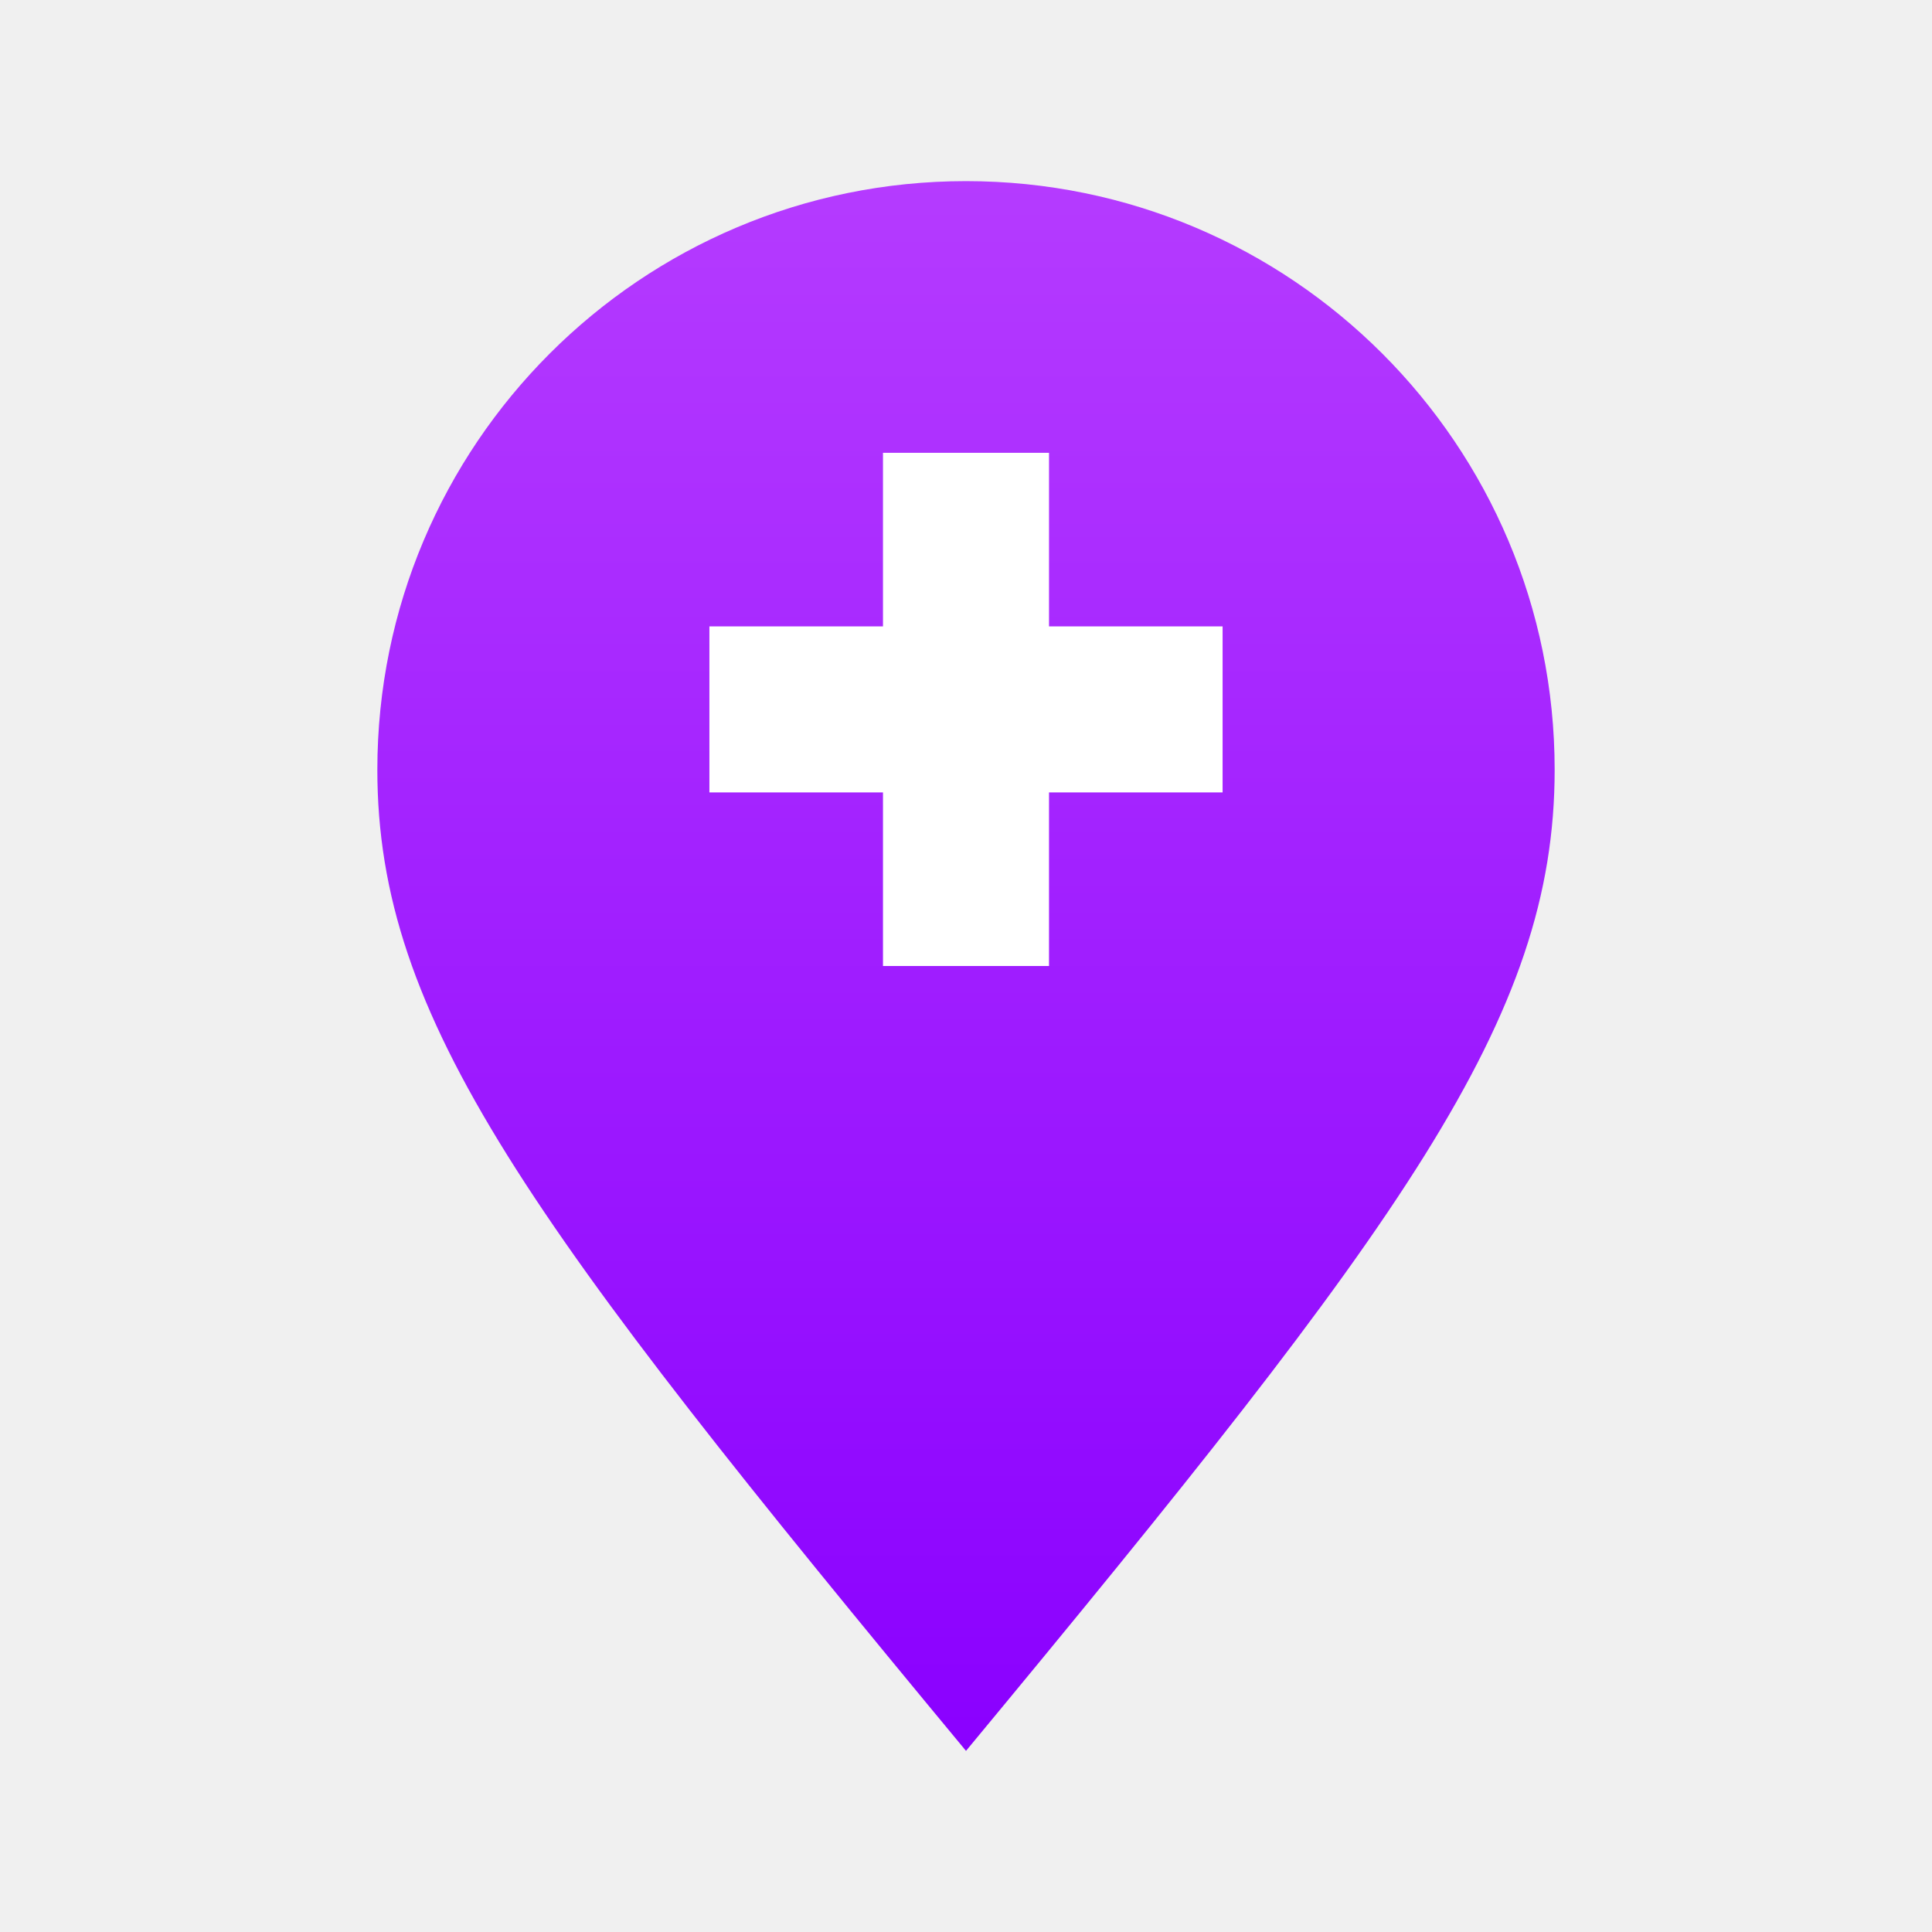
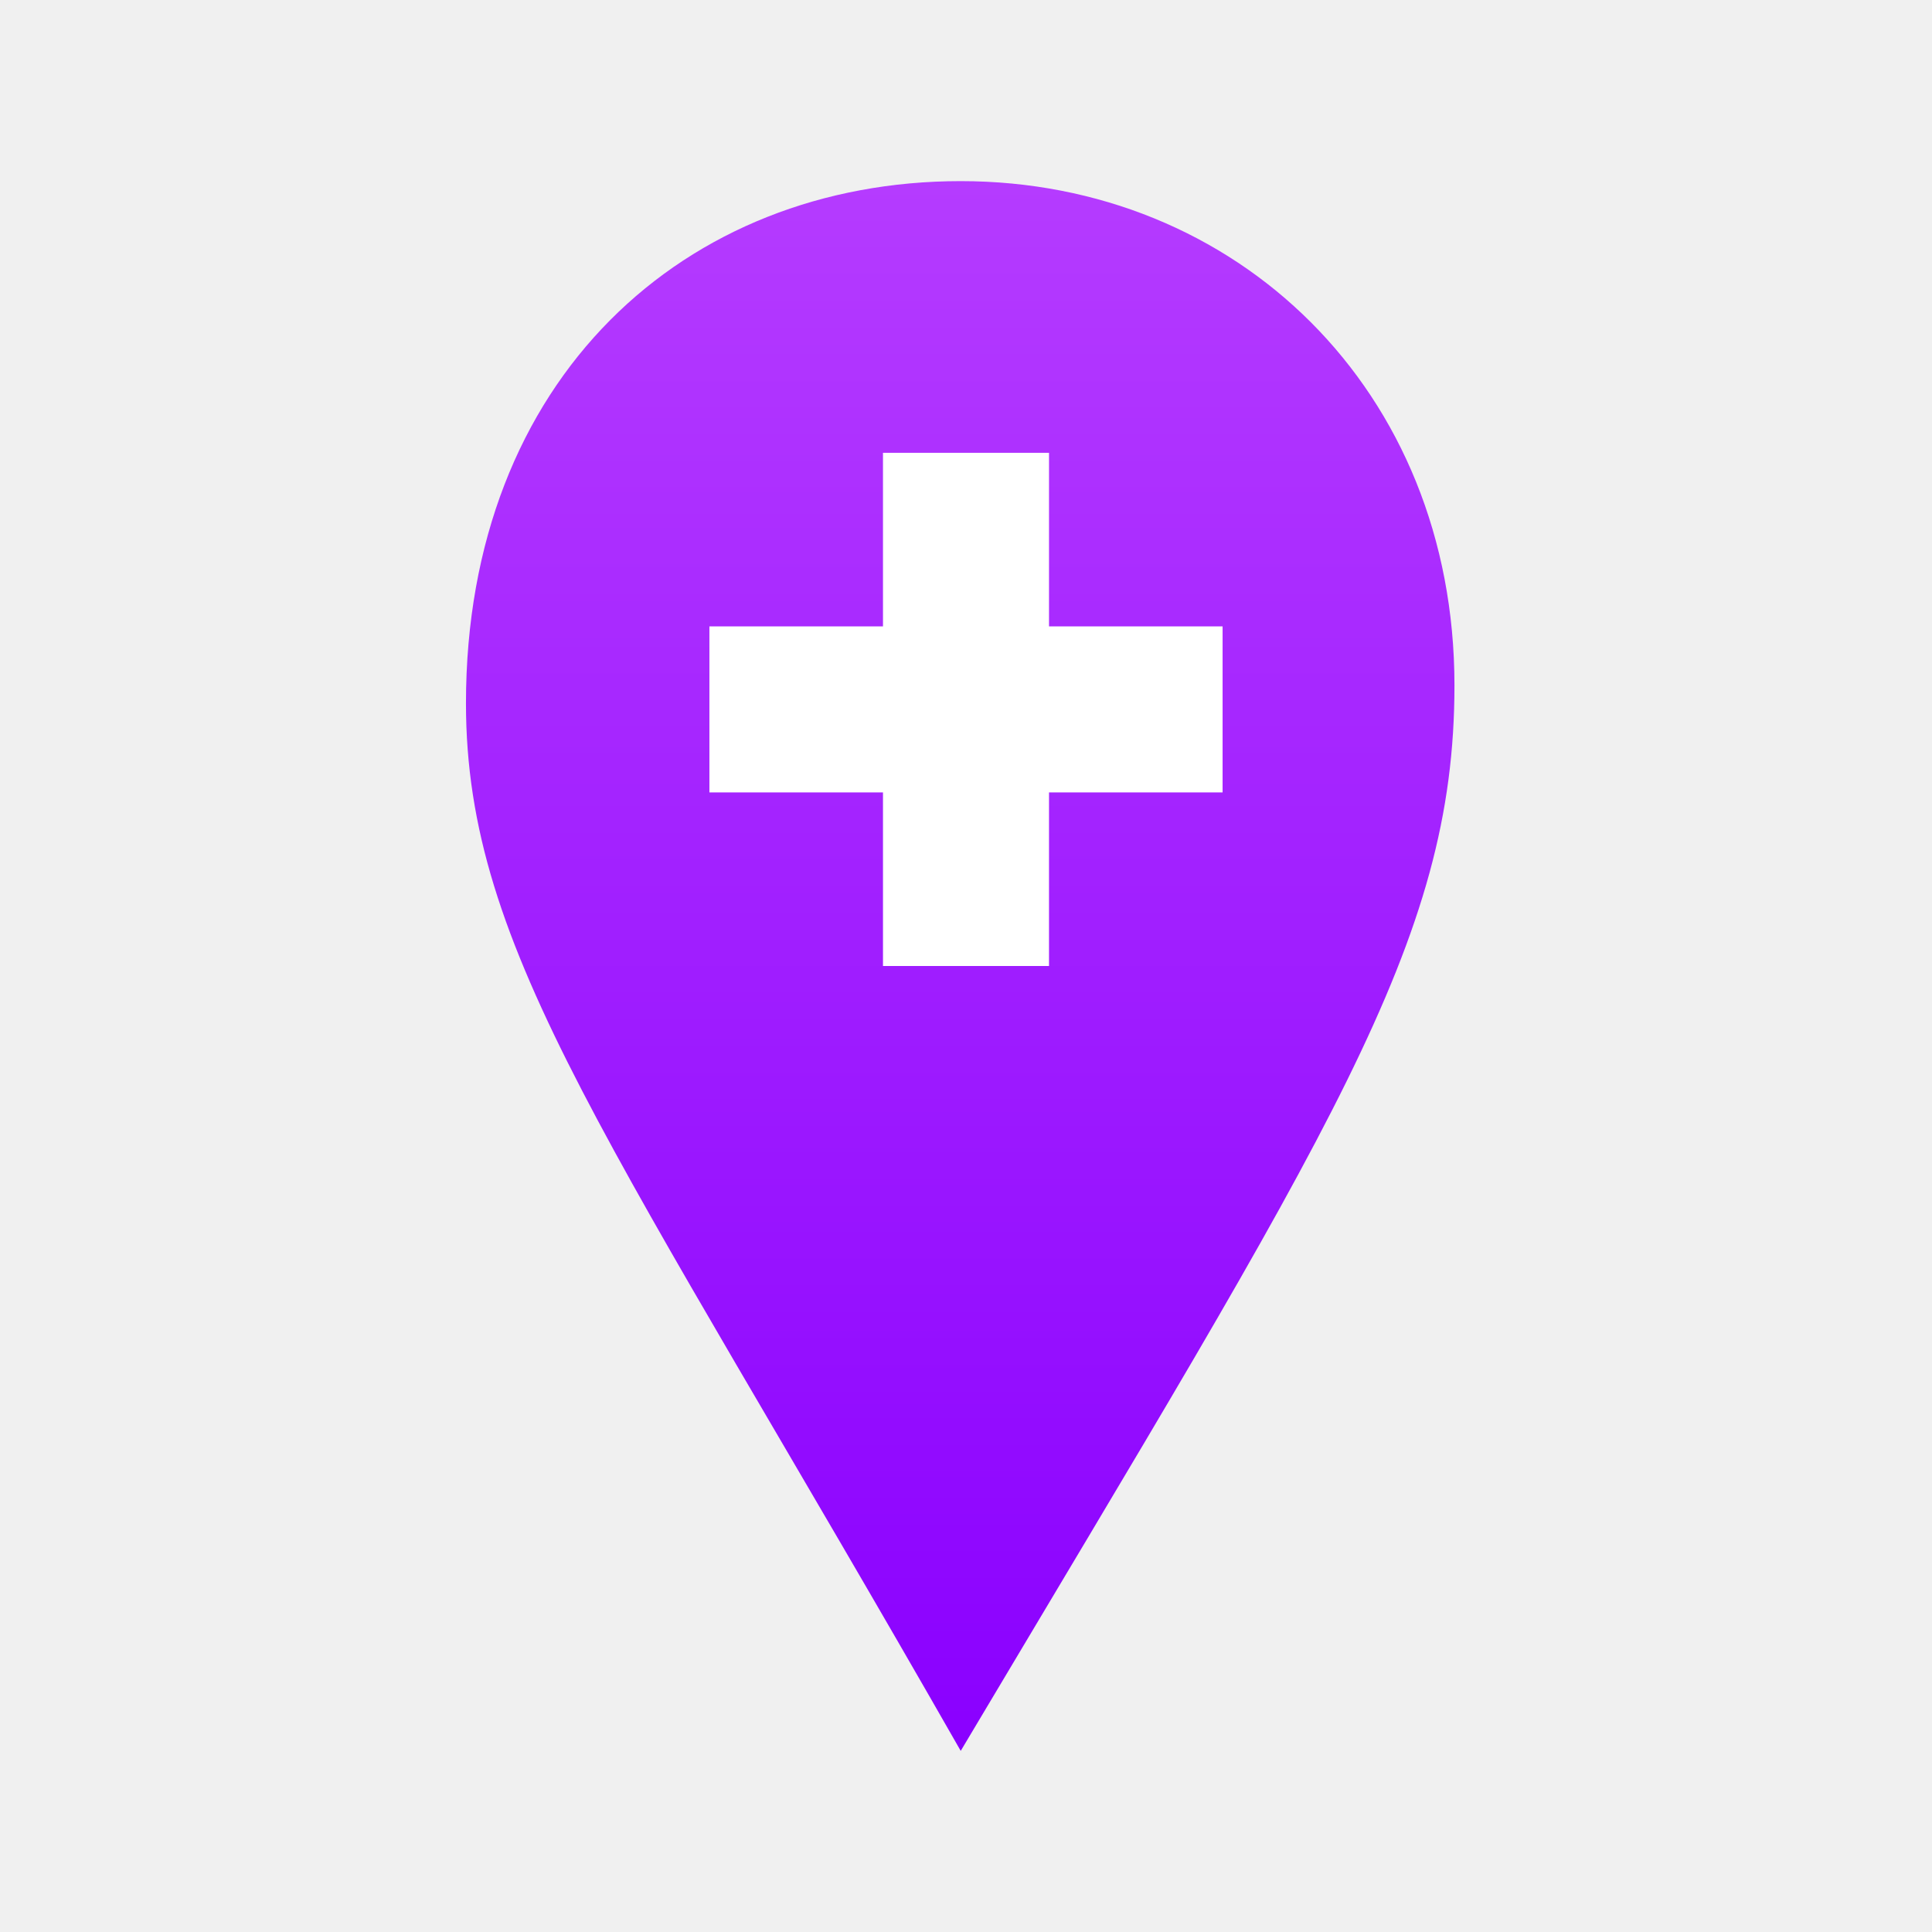
- <svg xmlns="http://www.w3.org/2000/svg" width="256" height="256" viewBox="0 0 256 256">
-   <defs>
-     <linearGradient id="pinGradient" x1="0" y1="0" x2="0" y2="1">
-       <stop offset="0%" stop-color="#B53BFF" />
-       <stop offset="100%" stop-color="#8A00FF" />
+ <svg xmlns="http://www.w3.org/2000/svg" width="256" height="256" viewBox="0 0 256 256" version="1.1" id="svg3">
+   <defs id="defs2">
+     <linearGradient id="pinGradient" x1="57.735" y1="20.785" x2="57.735" y2="200.918" gradientTransform="matrix(0.7341311,0,0,1.1547,18.79541,0)" gradientUnits="userSpaceOnUse">
+       <stop offset="0%" stop-color="#B53BFF" id="stop1" />
+       <stop offset="100%" stop-color="#8A00FF" id="stop2" />
    </linearGradient>
  </defs>
-   <path d="       M128 24       C171.08 24 206 58.92 206 102       C206 135 186 162 128 232       C70 162 50 135 50 102       C50 58.92 84.92 24 128 24       Z     " fill="url(#pinGradient)" />
-   <rect x="117" y="60" width="22" height="68" fill="white" />
-   <rect x="94" y="83" width="68" height="22" fill="white" />
+   <path d="M 127.301,24 C 90.782,24 61.743,50.108 61.743,93.188 61.743,126.188 80.93,150.82 127.301,232 176.468,149.422 192.723,124.944 192.723,90.82 192.723,51.625 163.82,24 127.301,24 Z" style="fill:url(#pinGradient);stroke-width:0.921" id="path3" />
+   <g id="g3">
+     <rect x="117" y="60" width="22" height="68" fill="#ffffff" id="rect2" />
+     <rect x="94" y="83" width="68" height="22" fill="#ffffff" id="rect3" />
+   </g>
</svg>
